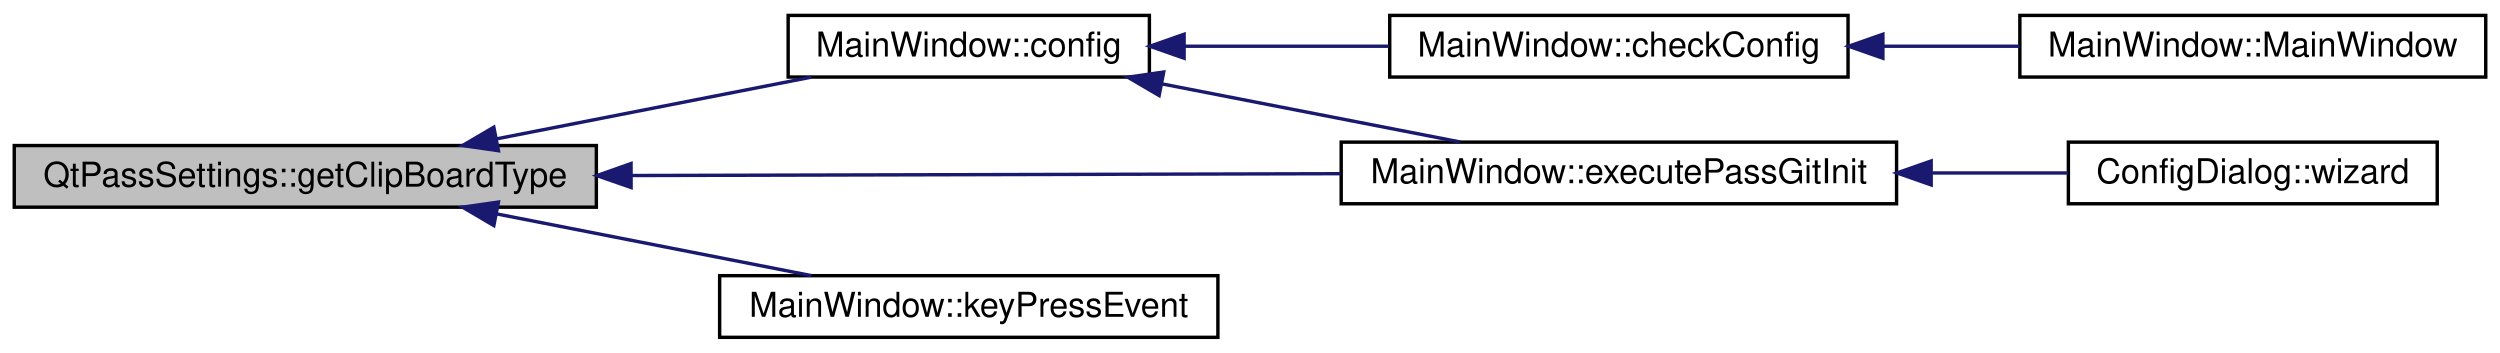
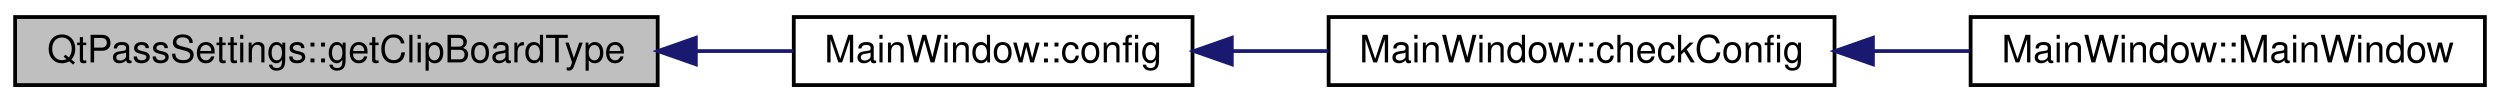
- <svg xmlns="http://www.w3.org/2000/svg" xmlns:xlink="http://www.w3.org/1999/xlink" width="730pt" height="103pt" viewBox="0.00 0.00 729.68 103.00">
-   <g id="graph0" class="graph" transform="scale(1 1) rotate(0) translate(4 99)">
+ <svg xmlns="http://www.w3.org/2000/svg" xmlns:xlink="http://www.w3.org/1999/xlink" width="661pt" height="27pt" viewBox="0.00 0.00 661.32 27.00">
+   <g id="graph0" class="graph" transform="scale(1 1) rotate(0) translate(4 23)">
    <g id="node1" class="node">
-       <polygon fill="#bfbfbf" stroke="#000000" points="0,-38.5 0,-56.5 169.975,-56.5 169.975,-38.5 0,-38.5" />
-       <text text-anchor="middle" x="84.987" y="-44.5" font-family="Helvetica,sans-Serif" font-size="10.00" fill="#000000">QtPassSettings::getClipBoardType</text>
+       <polygon fill="#bfbfbf" stroke="#000000" points="0,-.5 0,-18.5 169.975,-18.5 169.975,-.5 0,-.5" />
+       <text text-anchor="middle" x="84.987" y="-6.5" font-family="Helvetica,sans-Serif" font-size="10.00" fill="#000000">QtPassSettings::getClipBoardType</text>
    </g>
    <g id="node2" class="node">
      <g id="a_node2">
        <a xlink:href="class_main_window.html#aeb8091ab5531144b76c1fbb0d63deb56" target="_top" xlink:title="MainWindow::config pops up the configuration screen and handles all inter-window communication. ">
-           <polygon fill="none" stroke="#000000" points="225.98,-76.5 225.98,-94.5 331.462,-94.5 331.462,-76.5 225.98,-76.5" />
-           <text text-anchor="middle" x="278.721" y="-82.5" font-family="Helvetica,sans-Serif" font-size="10.00" fill="#000000">MainWindow::config</text>
+           <polygon fill="none" stroke="#000000" points="205.975,-.5 205.975,-18.5 311.457,-18.5 311.457,-.5 205.975,-.5" />
+           <text text-anchor="middle" x="258.716" y="-6.5" font-family="Helvetica,sans-Serif" font-size="10.00" fill="#000000">MainWindow::config</text>
        </a>
      </g>
    </g>
    <g id="edge1" class="edge">
-       <path fill="none" stroke="#191970" d="M140.933,-58.474C170.077,-64.19 205.276,-71.094 232.803,-76.493" />
-       <polygon fill="#191970" stroke="#191970" points="141.386,-54.996 130.899,-56.505 140.039,-61.865 141.386,-54.996" />
-     </g>
-     <g id="node5" class="node">
-       <g id="a_node5">
-         <a xlink:href="class_main_window.html#a4680b2cbcfd388683a98303f29c0f84f" target="_top" xlink:title="MainWindow::executePassGitInit git init wrapper. ">
-           <polygon fill="none" stroke="#000000" points="387.467,-39.5 387.467,-57.5 549.639,-57.5 549.639,-39.5 387.467,-39.5" />
-           <text text-anchor="middle" x="468.553" y="-45.5" font-family="Helvetica,sans-Serif" font-size="10.00" fill="#000000">MainWindow::executePassGitInit</text>
-         </a>
-       </g>
-     </g>
-     <g id="edge6" class="edge">
-       <path fill="none" stroke="#191970" d="M180.159,-47.748C243.823,-47.914 326.711,-48.13 387.278,-48.288" />
-       <polygon fill="#191970" stroke="#191970" points="180.122,-44.248 170.113,-47.722 180.104,-51.248 180.122,-44.248" />
-     </g>
-     <g id="node7" class="node">
-       <g id="a_node7">
-         <a xlink:href="class_main_window.html#a9c4f542263838b9ecd06eae839a42a34" target="_top" xlink:title="MainWindow::keyPressEvent did anyone press return, enter or escape? ">
-           <polygon fill="none" stroke="#000000" points="205.975,-.5 205.975,-18.5 351.467,-18.5 351.467,-.5 205.975,-.5" />
-           <text text-anchor="middle" x="278.721" y="-6.5" font-family="Helvetica,sans-Serif" font-size="10.00" fill="#000000">MainWindow::keyPressEvent</text>
-         </a>
-       </g>
-     </g>
-     <g id="edge7" class="edge">
-       <path fill="none" stroke="#191970" d="M140.933,-36.526C170.077,-30.81 205.276,-23.906 232.803,-18.507" />
-       <polygon fill="#191970" stroke="#191970" points="140.039,-33.135 130.899,-38.495 141.386,-40.004 140.039,-33.135" />
+       <path fill="none" stroke="#191970" d="M180.076,-9.5C188.912,-9.5 197.633,-9.5 205.87,-9.5" />
+       <polygon fill="#191970" stroke="#191970" points="180.07,-6 170.07,-9.5 180.07,-13 180.07,-6" />
    </g>
    <g id="node3" class="node">
      <g id="a_node3">
        <a xlink:href="class_main_window.html#a23d2783cb61a373c4b0127970264290a" target="_top" xlink:title="MainWindow::checkConfig make sure we are ready to go as soon as possible. ">
-           <polygon fill="none" stroke="#000000" points="401.639,-76.5 401.639,-94.5 535.466,-94.5 535.466,-76.5 401.639,-76.5" />
-           <text text-anchor="middle" x="468.553" y="-82.5" font-family="Helvetica,sans-Serif" font-size="10.00" fill="#000000">MainWindow::checkConfig</text>
+           <polygon fill="none" stroke="#000000" points="347.457,-.5 347.457,-18.5 481.284,-18.5 481.284,-.5 347.457,-.5" />
+           <text text-anchor="middle" x="414.371" y="-6.5" font-family="Helvetica,sans-Serif" font-size="10.00" fill="#000000">MainWindow::checkConfig</text>
        </a>
      </g>
    </g>
    <g id="edge2" class="edge">
-       <path fill="none" stroke="#191970" d="M341.709,-85.5C360.852,-85.5 381.956,-85.5 401.364,-85.5" />
-       <polygon fill="#191970" stroke="#191970" points="341.599,-82 331.599,-85.5 341.599,-89 341.599,-82" />
-     </g>
-     <g id="edge4" class="edge">
-       <path fill="none" stroke="#191970" d="M335.132,-74.505C362.913,-69.09 395.994,-62.642 422.265,-57.522" />
-       <polygon fill="#191970" stroke="#191970" points="334.305,-71.1 325.159,-76.449 335.644,-77.971 334.305,-71.1" />
+       <path fill="none" stroke="#191970" d="M321.948,-9.5C330.347,-9.5 338.981,-9.5 347.44,-9.5" />
+       <polygon fill="#191970" stroke="#191970" points="321.848,-6 311.848,-9.5 321.848,-13 321.848,-6" />
    </g>
    <g id="node4" class="node">
      <g id="a_node4">
        <a xlink:href="class_main_window.html#a8b244be8b7b7db1b08de2a2acb9409db" target="_top" xlink:title="MainWindow::MainWindow handles all of the main functionality and also the main window. ">
-           <polygon fill="none" stroke="#000000" points="585.639,-76.5 585.639,-94.5 721.678,-94.5 721.678,-76.5 585.639,-76.5" />
-           <text text-anchor="middle" x="653.658" y="-82.5" font-family="Helvetica,sans-Serif" font-size="10.00" fill="#000000">MainWindow::MainWindow</text>
+           <polygon fill="none" stroke="#000000" points="517.284,-.5 517.284,-18.5 653.323,-18.5 653.323,-.5 517.284,-.5" />
+           <text text-anchor="middle" x="585.304" y="-6.5" font-family="Helvetica,sans-Serif" font-size="10.00" fill="#000000">MainWindow::MainWindow</text>
        </a>
      </g>
    </g>
    <g id="edge3" class="edge">
-       <path fill="none" stroke="#191970" d="M545.662,-85.5C558.901,-85.5 572.573,-85.5 585.555,-85.5" />
-       <polygon fill="#191970" stroke="#191970" points="545.642,-82 535.642,-85.5 545.642,-89 545.642,-82" />
-     </g>
-     <g id="node6" class="node">
-       <g id="a_node6">
-         <a xlink:href="class_config_dialog.html#ad5b80066591f19fdaaa06b7cb5ba7f15" target="_top" xlink:title="ConfigDialog::wizard first-time use wizard. ">
-           <polygon fill="none" stroke="#000000" points="599.804,-39.5 599.804,-57.5 707.513,-57.5 707.513,-39.5 599.804,-39.5" />
-           <text text-anchor="middle" x="653.658" y="-45.5" font-family="Helvetica,sans-Serif" font-size="10.00" fill="#000000">ConfigDialog::wizard</text>
-         </a>
-       </g>
-     </g>
-     <g id="edge5" class="edge">
-       <path fill="none" stroke="#191970" d="M560.087,-48.5C573.646,-48.5 587.235,-48.5 599.688,-48.5" />
-       <polygon fill="#191970" stroke="#191970" points="559.743,-45 549.743,-48.5 559.743,-52 559.743,-45" />
+       <path fill="none" stroke="#191970" d="M491.674,-9.5C500.129,-9.5 508.691,-9.5 517.026,-9.5" />
+       <polygon fill="#191970" stroke="#191970" points="491.437,-6 481.437,-9.5 491.437,-13 491.437,-6" />
    </g>
  </g>
</svg>
